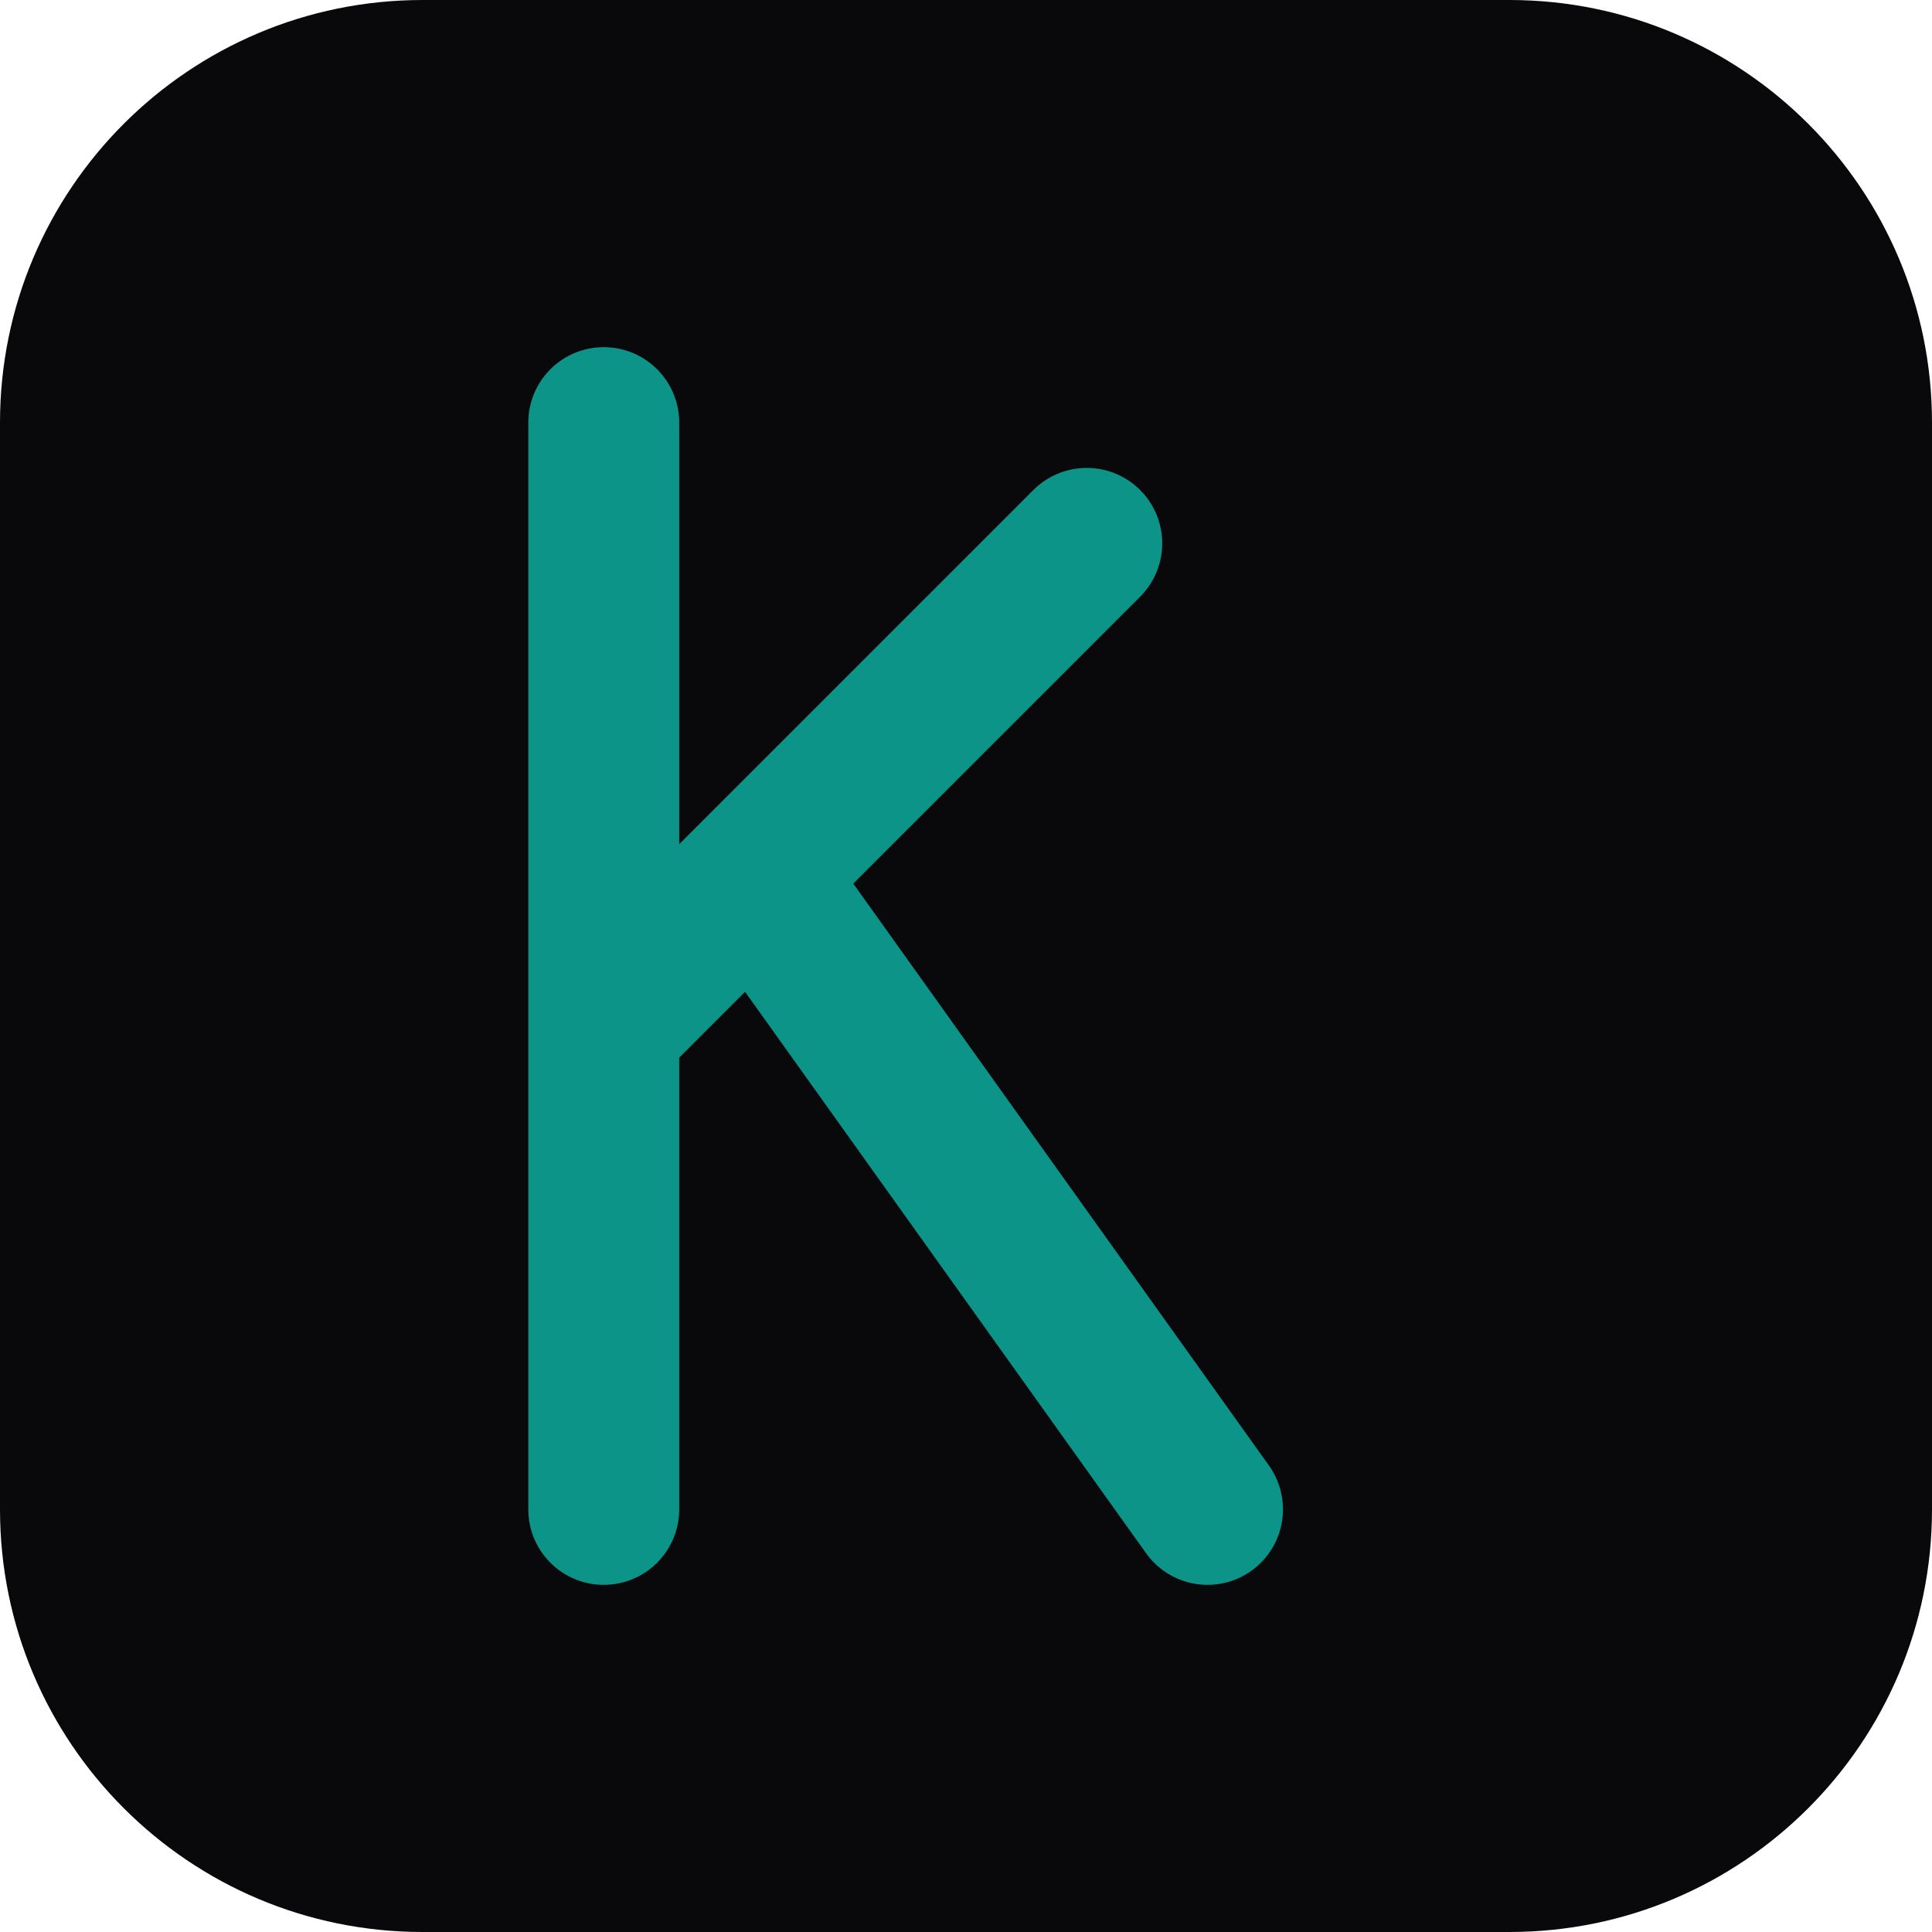
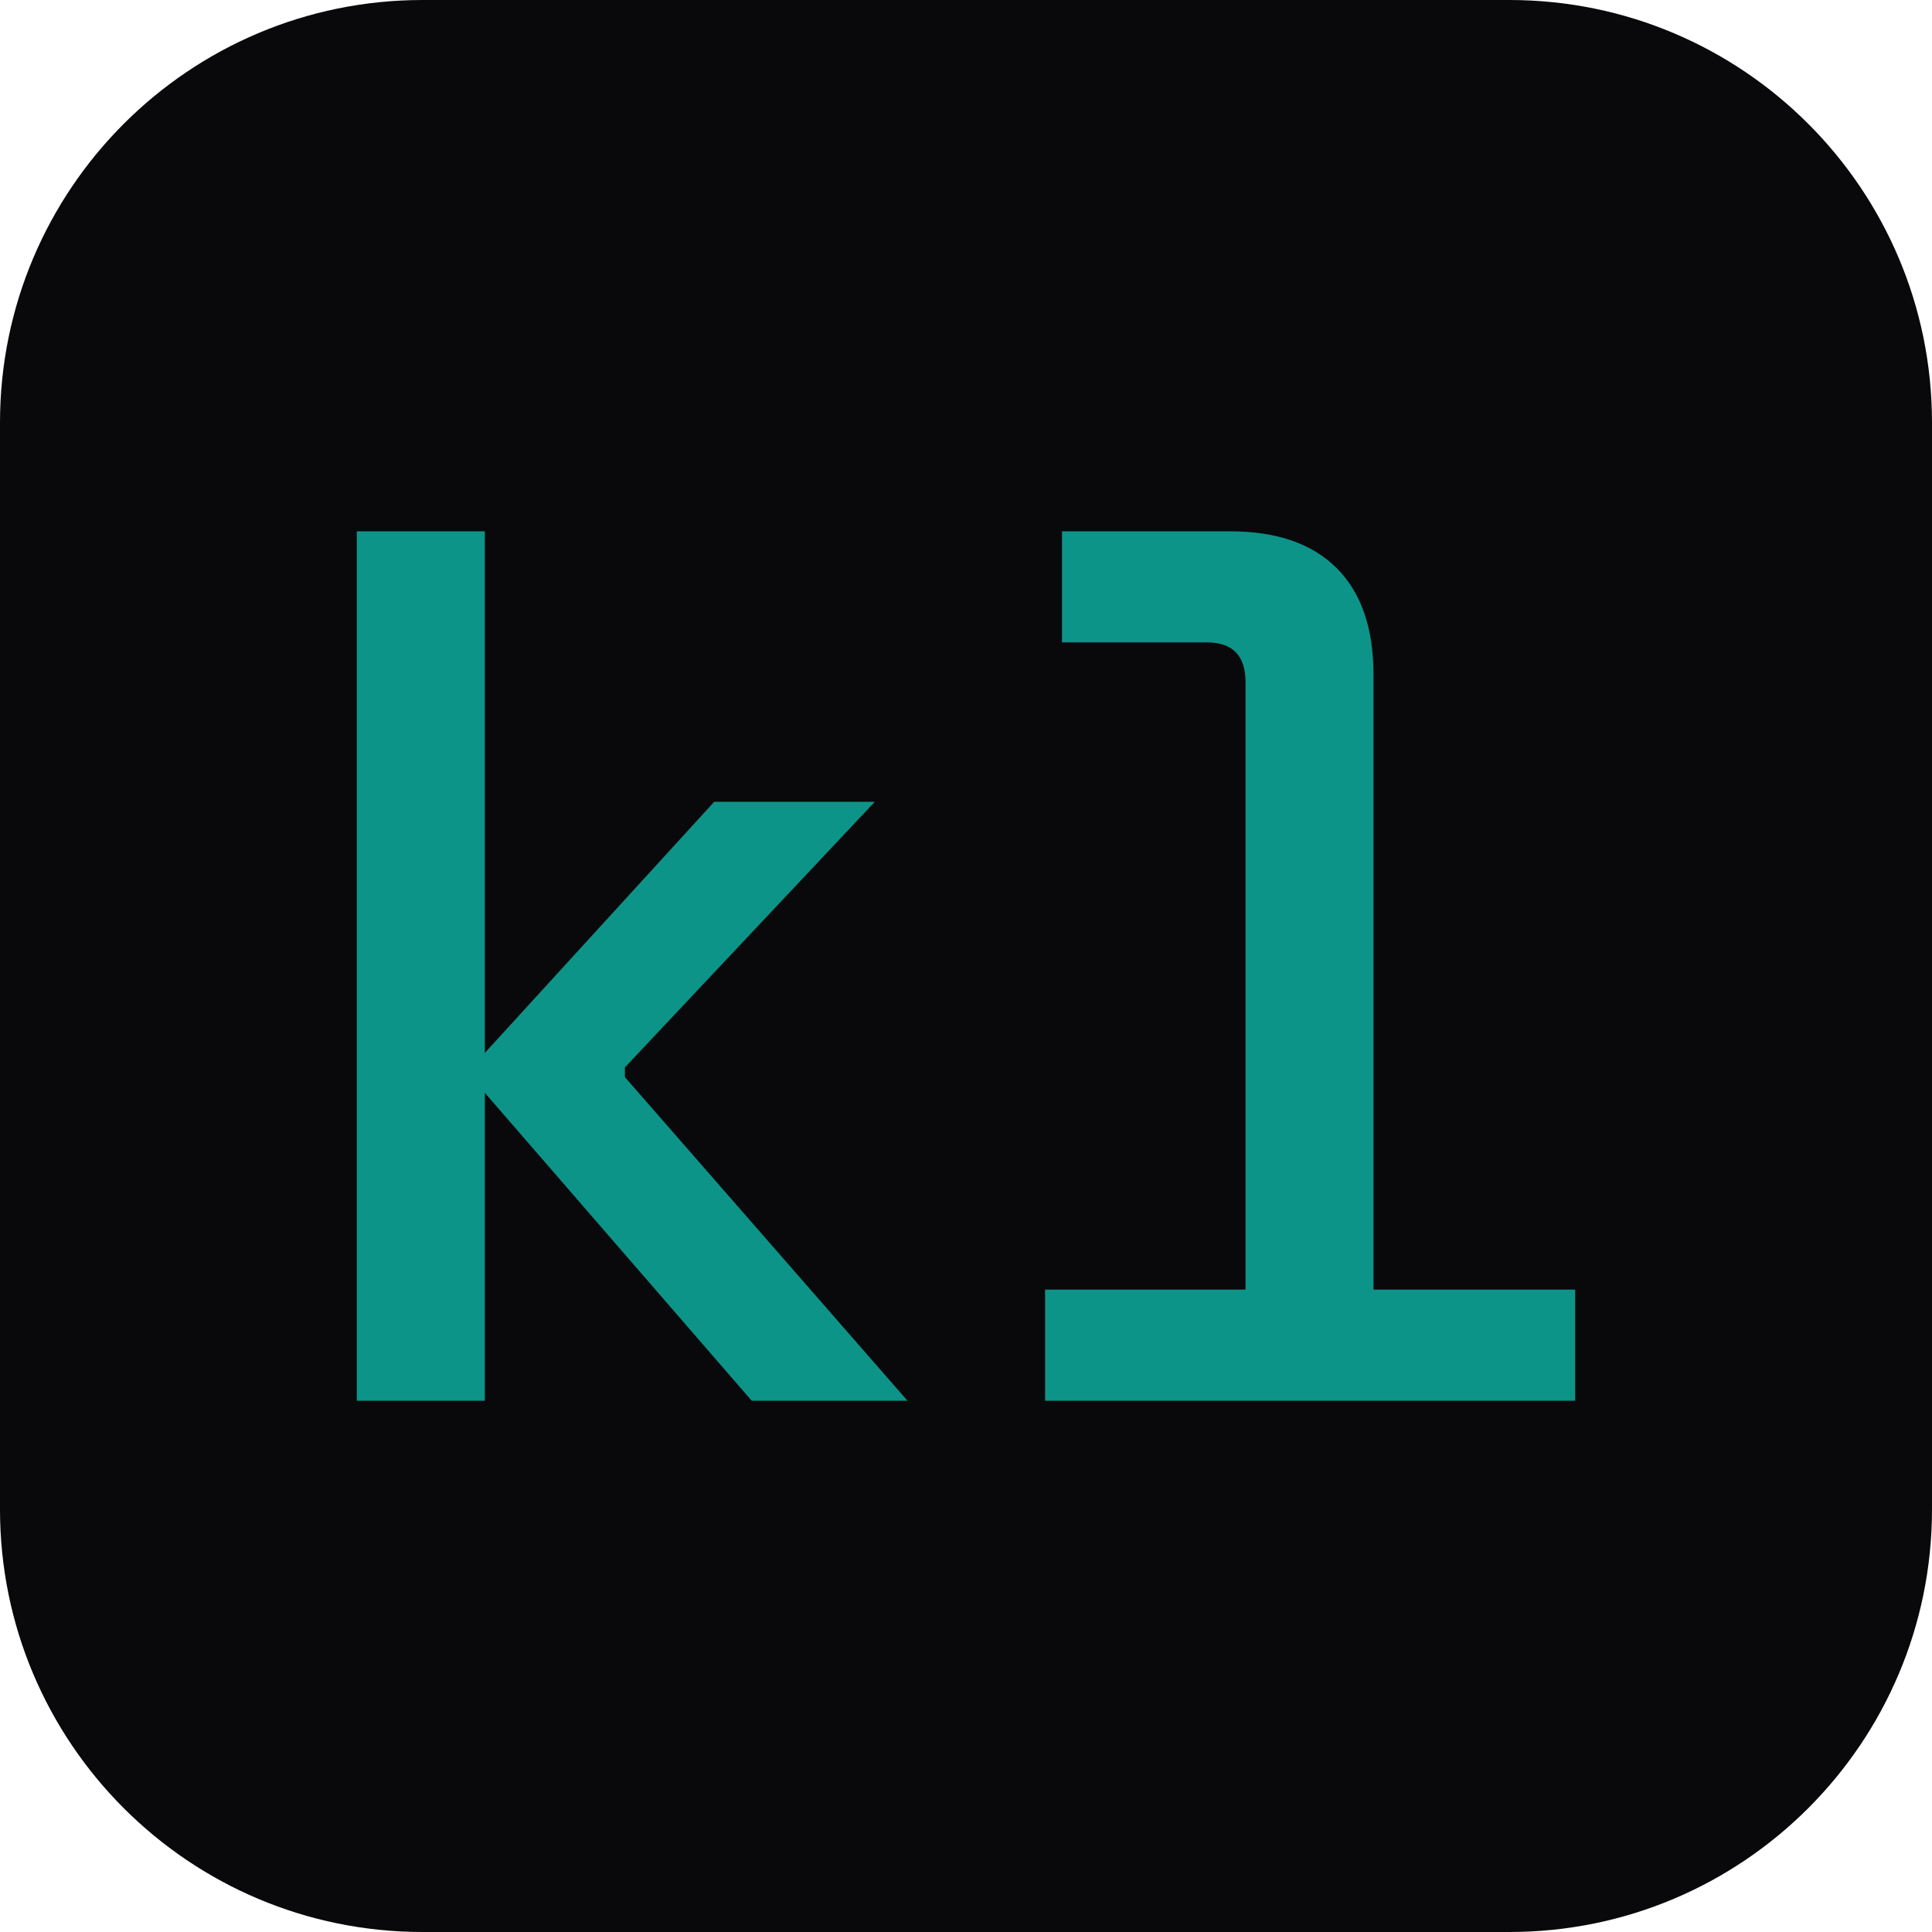
<svg xmlns="http://www.w3.org/2000/svg" viewBox="0 0 512 512">
  <rect width="512" height="512" rx="112" fill="#09090B" />
-   <path d="M160 112v288M160 272l128-128M200 232L320 400" stroke="#0D9488" stroke-width="40" stroke-linecap="round" stroke-linejoin="round" fill="none" />
+   <g transform="translate(63.2 371.2) scale(0.32 -0.32)" fill="#0D9488">
+     <path d="M98 0V720H204V288L394 496H527L320 276V268L554 0H425L204 255V0Z" />
+     <path transform="translate(600 0)" d="M68 0V92H234V595Q234 628 202 628H82V720H221Q279 720 309.5 689.5Q340 659 340 601V92H507V0Z" />
+   </g>
</svg>
